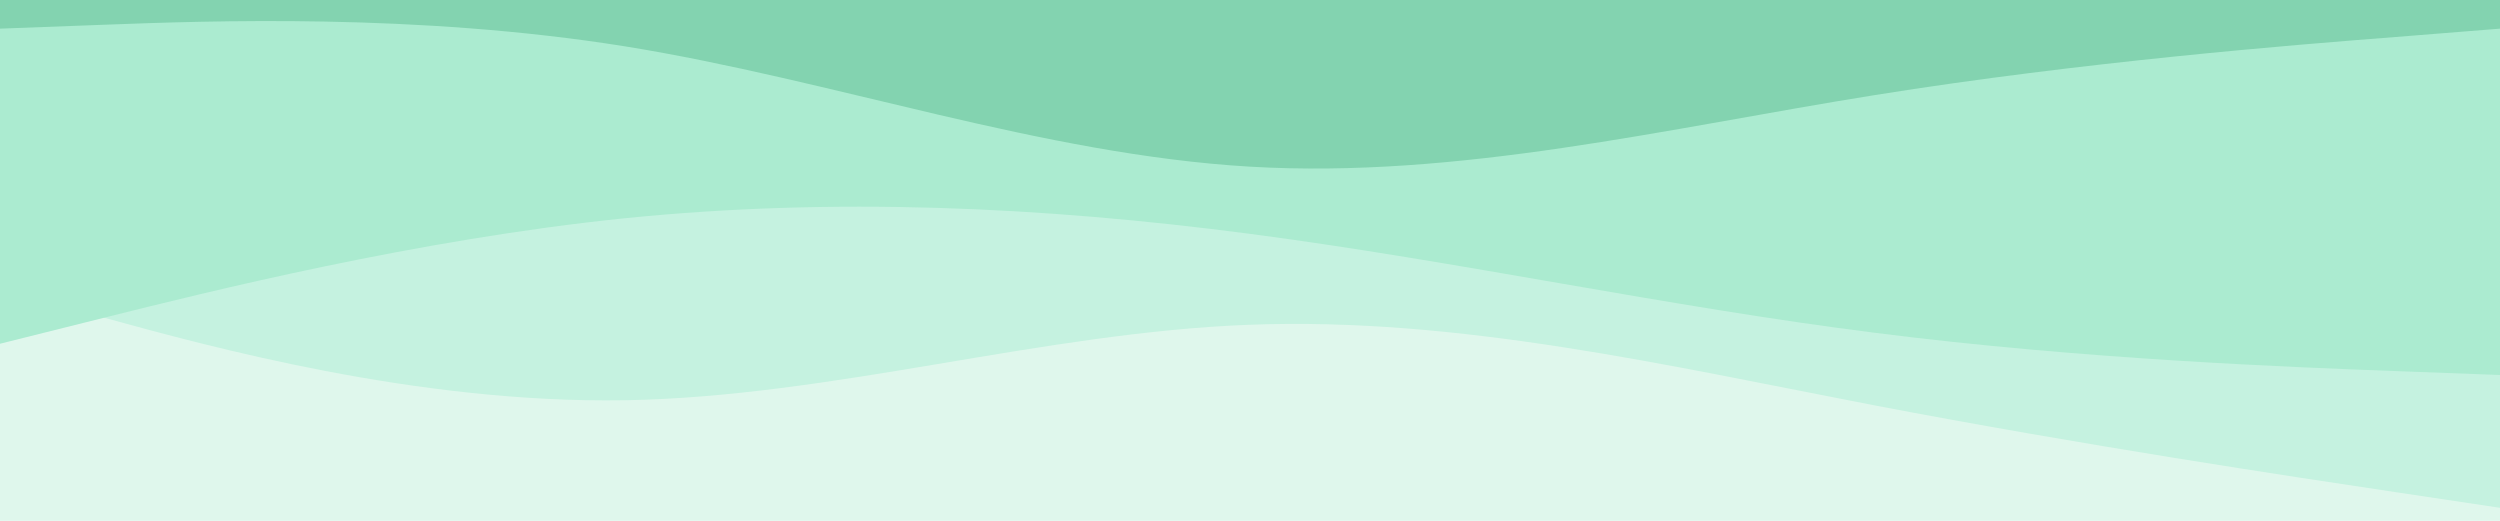
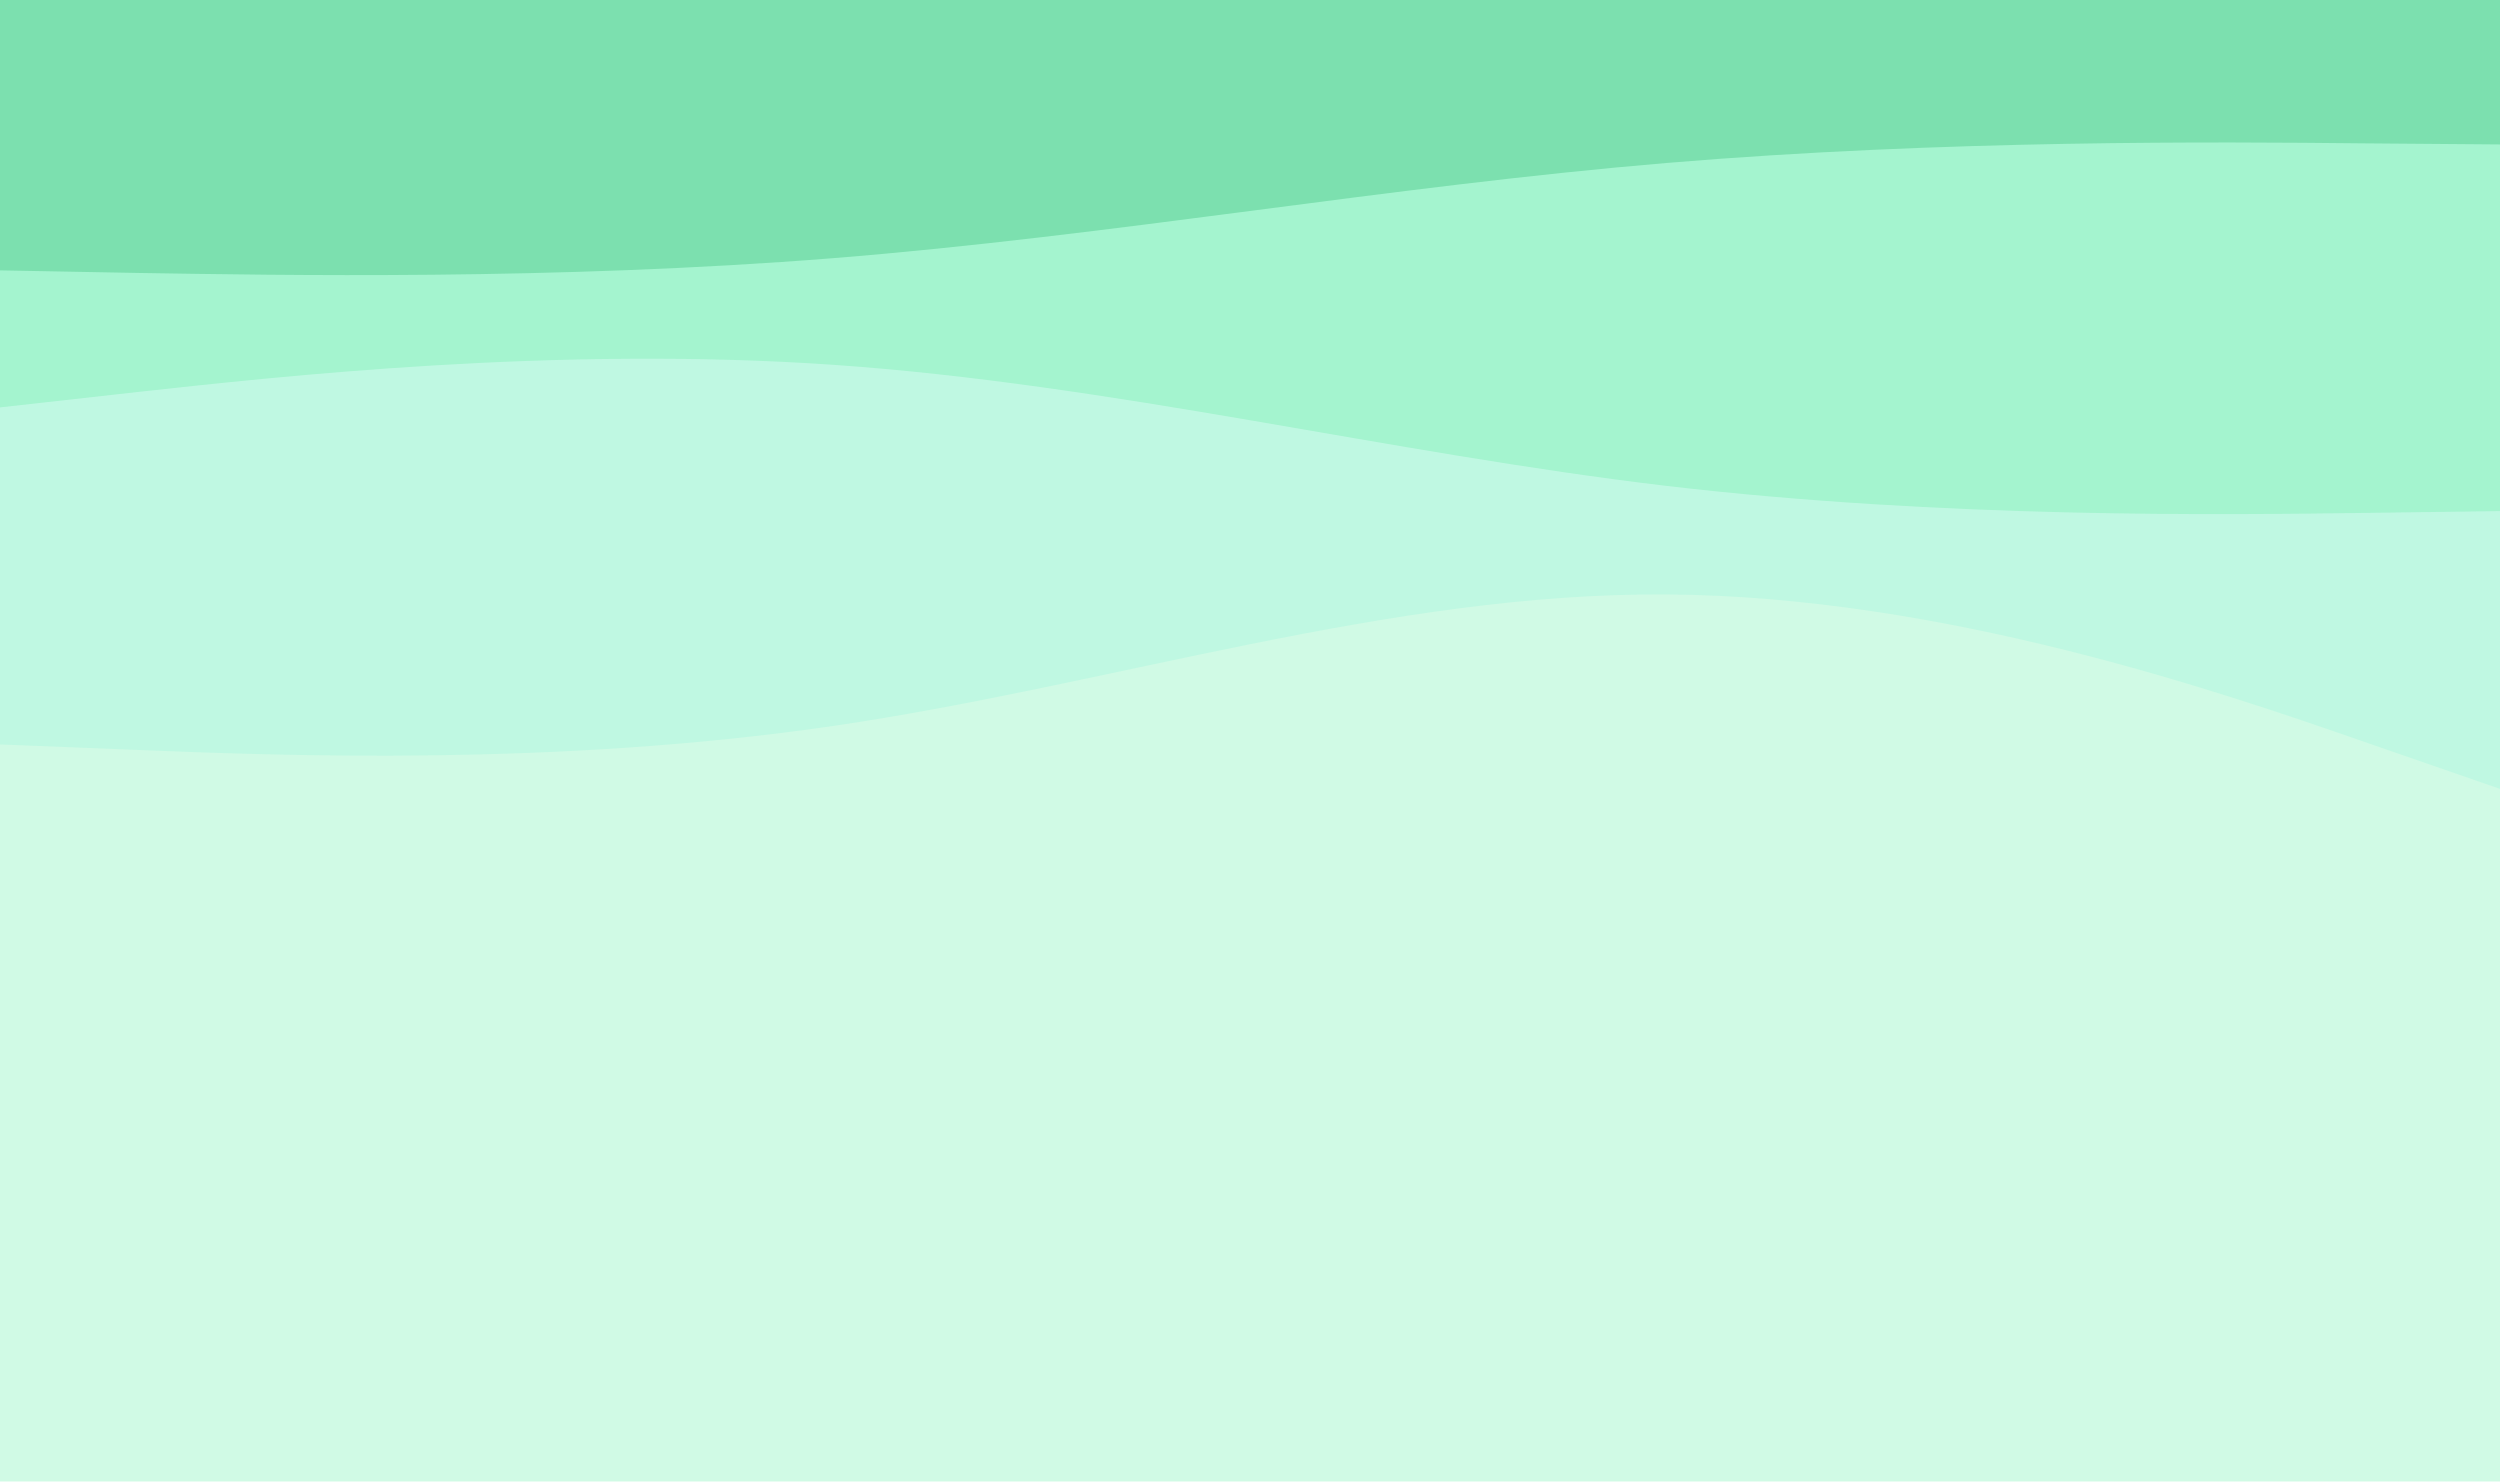
- <svg xmlns="http://www.w3.org/2000/svg" id="visual" viewBox="0 0 960 200" width="960" height="200" version="1.1">
-   <rect x="0" y="0" width="960" height="200" fill="#dff7ec" />
-   <path d="M0 111L40 122C80 133 160 155 240 153.7C320 152.3 400 127.7 480 124.7C560 121.7 640 140.3 720 155.7C800 171 880 183 920 189L960 195L960 0L920 0C880 0 800 0 720 0C640 0 560 0 480 0C400 0 320 0 240 0C160 0 80 0 40 0L0 0Z" fill="#c5f2e0" />
-   <path d="M0 132L40 122C80 112 160 92 240 83.8C320 75.7 400 79.3 480 89.8C560 100.3 640 117.7 720 127.8C800 138 880 141 920 142.5L960 144L960 0L920 0C880 0 800 0 720 0C640 0 560 0 480 0C400 0 320 0 240 0C160 0 80 0 40 0L0 0Z" fill="#abebd0" />
-   <path d="M0 11L40 9.5C80 8 160 5 240 17.8C320 30.7 400 59.3 480 64C560 68.7 640 49.3 720 36.5C800 23.7 880 17.3 920 14.2L960 11L960 0L920 0C880 0 800 0 720 0C640 0 560 0 480 0C400 0 320 0 240 0C160 0 80 0 40 0L0 0Z" fill="#83d3b0" />
+ <svg xmlns="http://www.w3.org/2000/svg" id="visual" viewBox="0 0 675 400" width="675" height="400" version="1.1">
+   <rect x="0" y="0" width="675" height="400" fill="#d0fae5" />
+   <path d="M0 201L37.5 202.5C75 204 150 207 225 196C300 185 375 160 450 160.5C525 161 600 187 637.5 200L675 213L675 0L637.5 0C600 0 525 0 450 0C375 0 300 0 225 0C150 0 75 0 37.5 0L0 0Z" fill="#bff8e2" />
+   <path d="M0 110L37.5 105.8C75 101.7 150 93.3 225 98.5C300 103.7 375 122.3 450 131.2C525 140 600 139 637.5 138.5L675 138L675 0L637.5 0C600 0 525 0 450 0C375 0 300 0 225 0C150 0 75 0 37.5 0L0 0Z" fill="#a4f4cf" />
+   <path d="M0 73L37.5 73.7C75 74.3 150 75.7 225 69.7C300 63.7 375 50.3 450 44C525 37.7 600 38.3 637.5 38.7L675 39L675 0L637.5 0C600 0 525 0 450 0C375 0 300 0 225 0C150 0 75 0 37.5 0L0 0Z" fill="#7ce0af" />
</svg>
